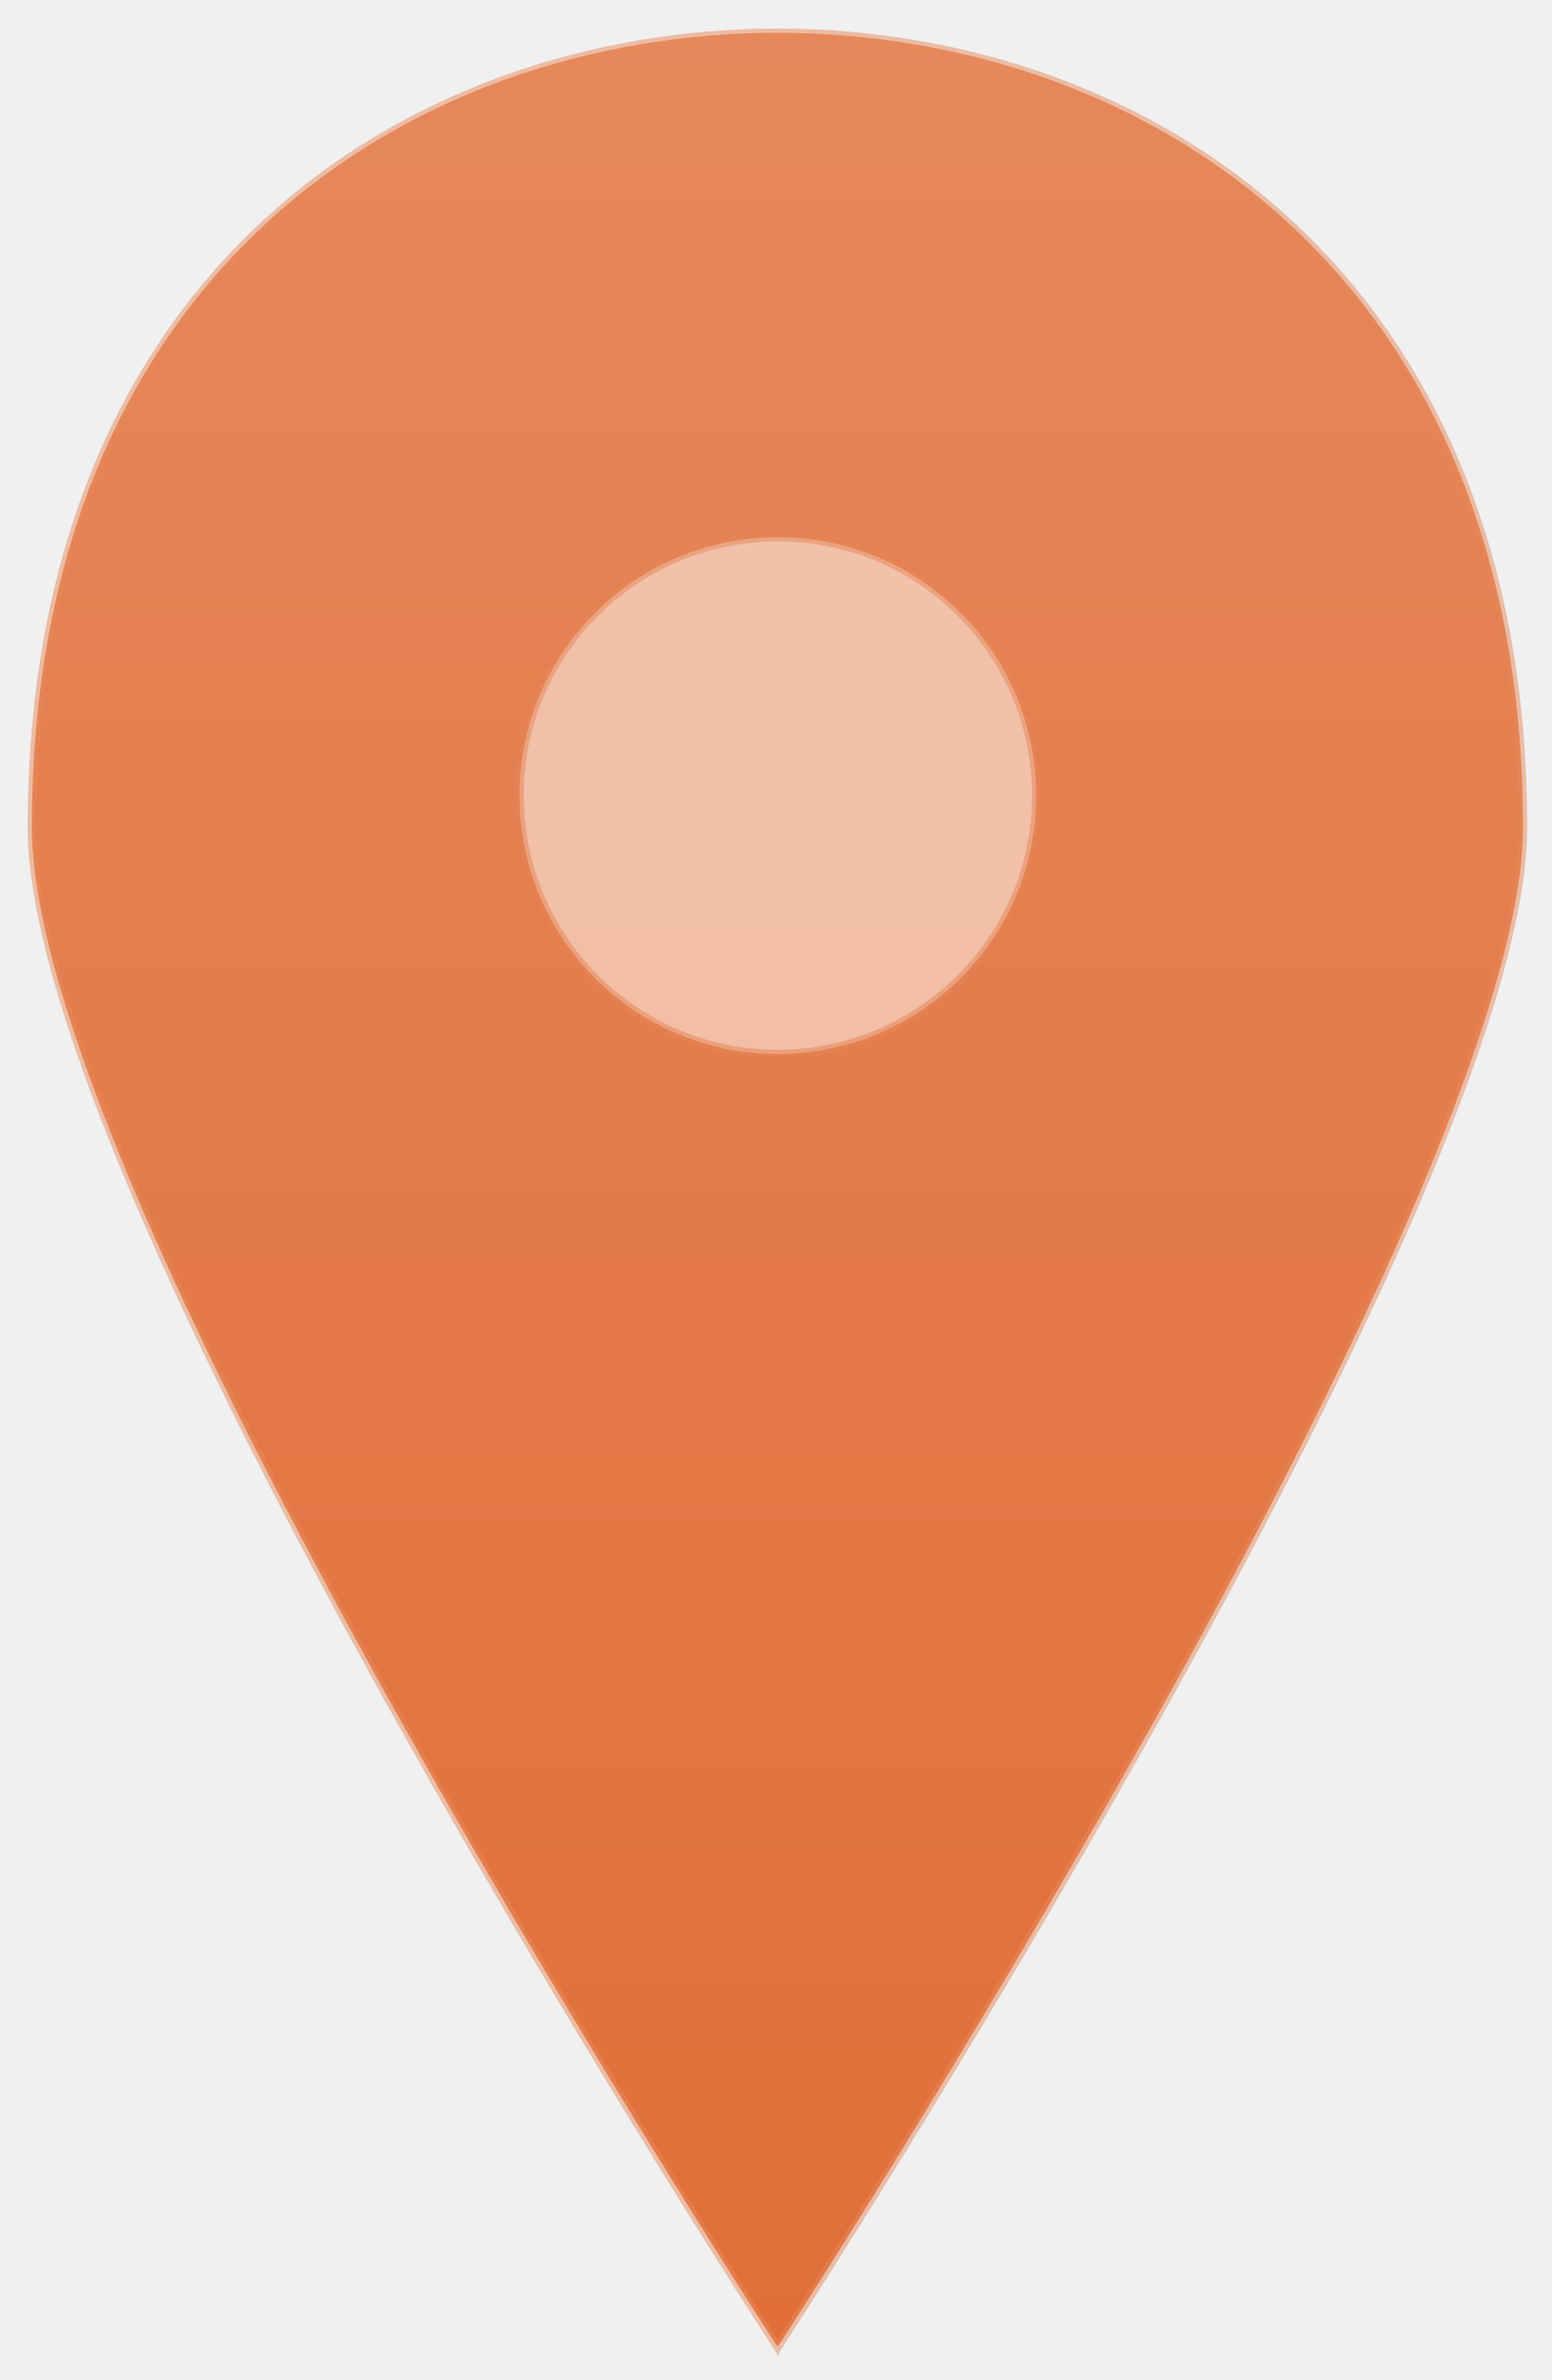
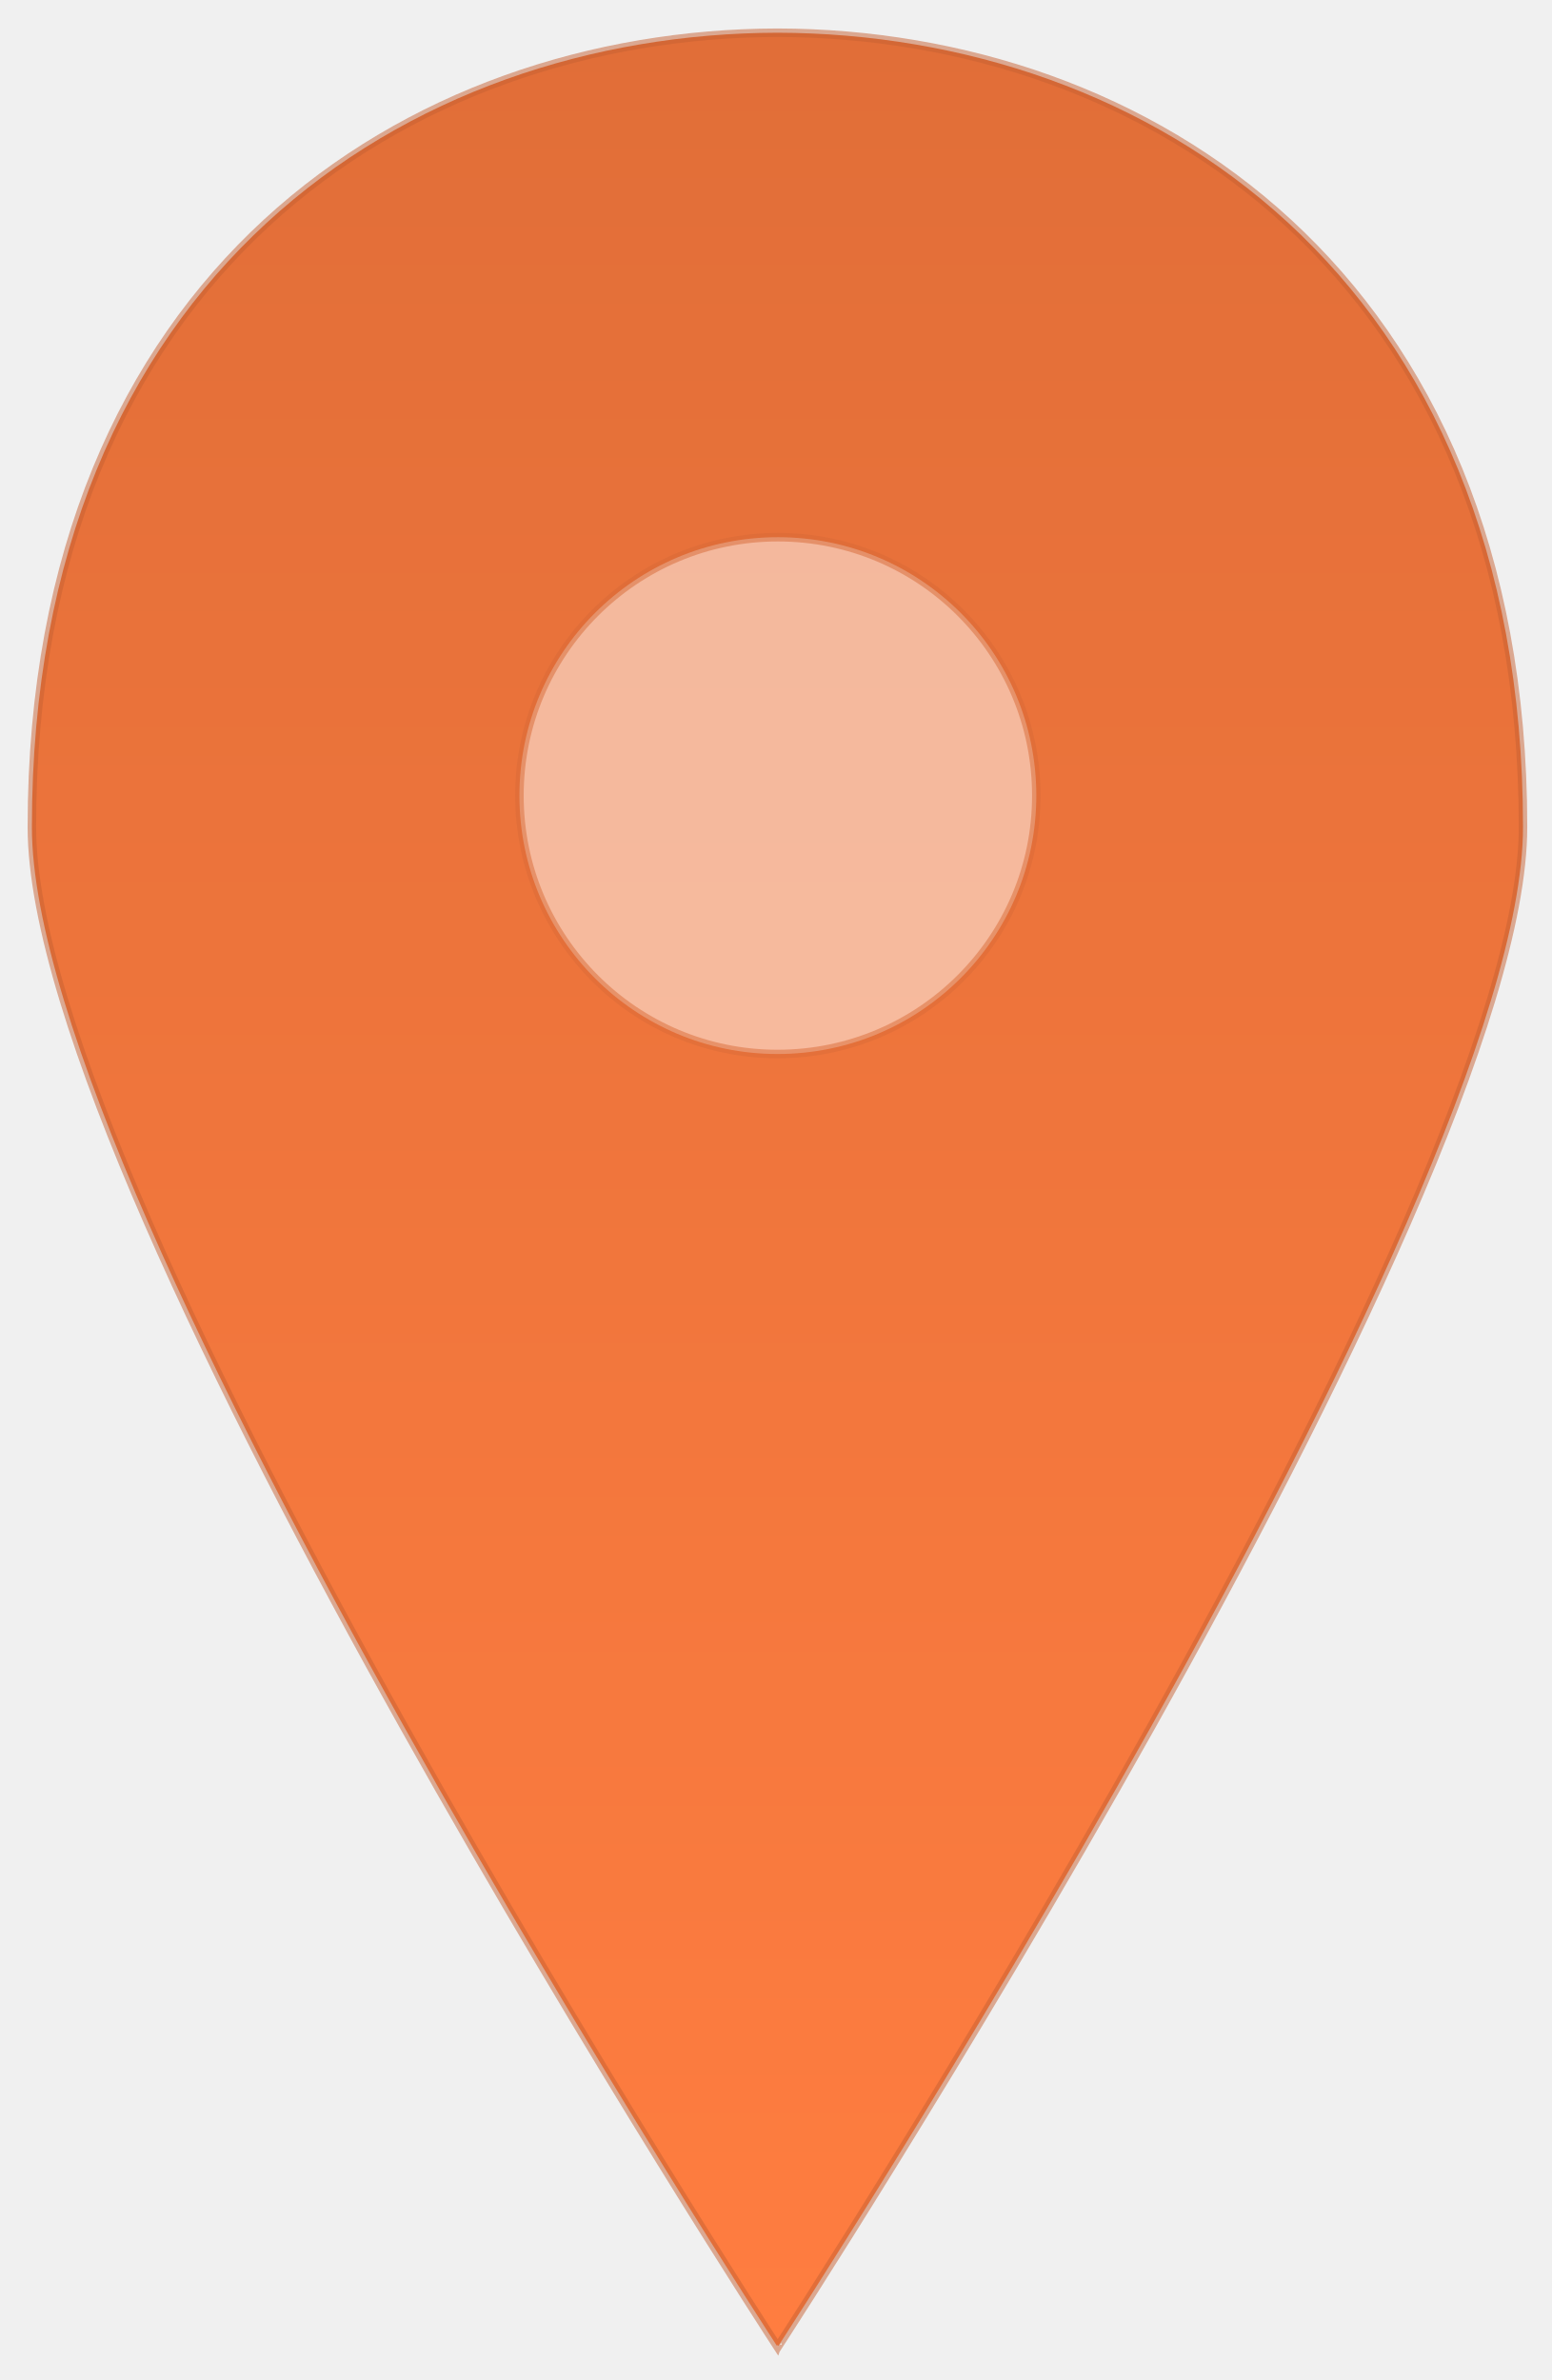
<svg xmlns="http://www.w3.org/2000/svg" version="1.1" id="Layer_1" x="0px" y="0px" viewBox="0 0 365 560" enable-background="new 0 0 365 560" xml:space="preserve">
  <defs>
    <linearGradient id="grad" x1="0%" y1="100%" x2="0%" y2="0%">
-       <stop offset="0%" style="stop-color:#e16e38;stop-opacity:1" />
-       <stop offset="100%" style="stop-color:#E6885B;stop-opacity:1" />
+       <stop offset="0%" style="stop-color:#ff7d40;stop-opacity:1" />
+       <stop offset="100%" style="stop-color:#e16e38;stop-opacity:1" />
    </linearGradient>
  </defs>
  <g>
-     <path fill="url(#grad)" stroke="#E6885B" stroke-width="2" stroke-opacity="0.5" d="M182.9,551.7c0,0.1,0.2,0.3,0.2,0.3S358.3,283,358.3,194.6c0-130.1-88.8-186.7-175.4-186.9   C96.3,7.9,7.5,64.5,7.5,194.6c0,88.4,175.3,357.4,175.3,357.4S182.9,551.7,182.9,551.7z" />
-     <path fill="#FFFFFF" opacity="0.5" stroke="#E6885B" stroke-width="2" stroke-opacity="0.5" d="M122.2,187.2c0-33.6,27.2-60.8,60.8-60.8   c33.6,0,60.8,27.2,60.8,60.8S216.5,248,182.9,248C149.4,248,122.2,220.8,122.2,187.2z" />
+     <path fill="url(#grad)" stroke="#c76132" stroke-width="2" stroke-opacity="0.5" d="M182.9,551.7c0,0.1,0.2,0.3,0.2,0.3S358.3,283,358.3,194.6c0-130.1-88.8-186.7-175.4-186.9   C96.3,7.9,7.5,64.5,7.5,194.6c0,88.4,175.3,357.4,175.3,357.4S182.9,551.7,182.9,551.7z" />
+     <path fill="#FFFFFF" opacity="0.5" stroke="#c76132" stroke-width="2" stroke-opacity="0.5" d="M122.2,187.2c0-33.6,27.2-60.8,60.8-60.8   c33.6,0,60.8,27.2,60.8,60.8S216.5,248,182.9,248C149.4,248,122.2,220.8,122.2,187.2z" />
  </g>
</svg>
